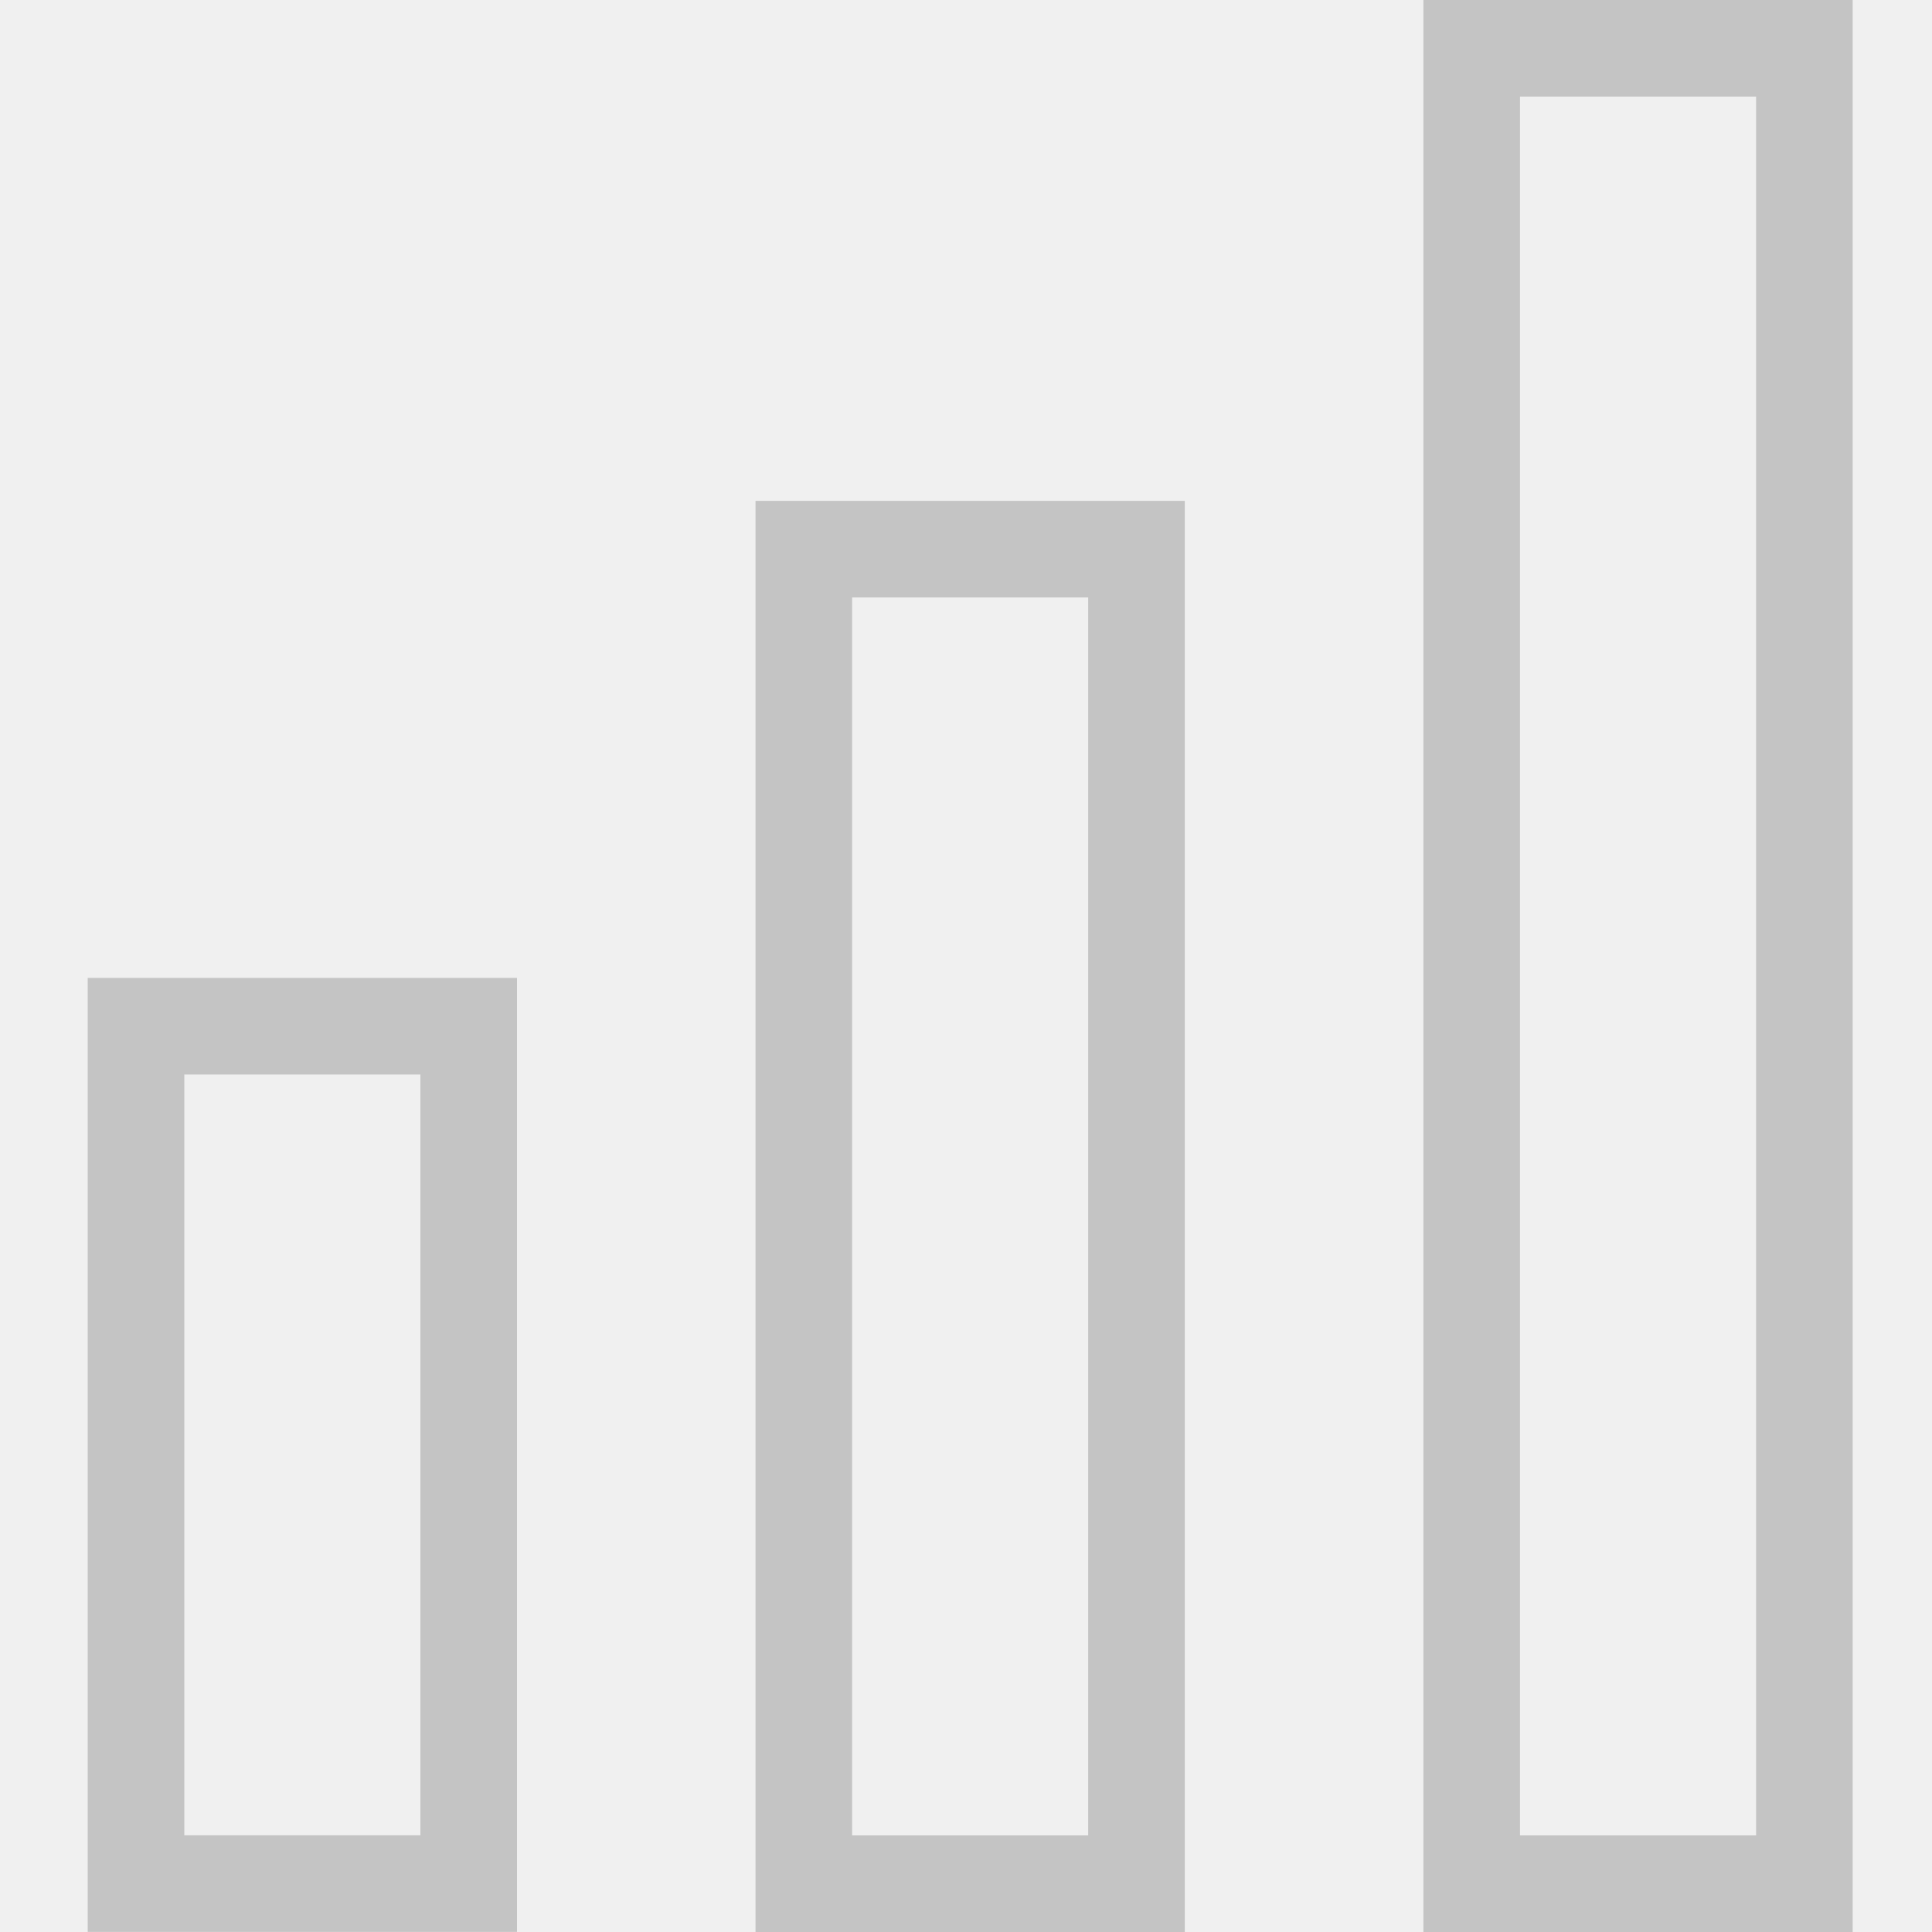
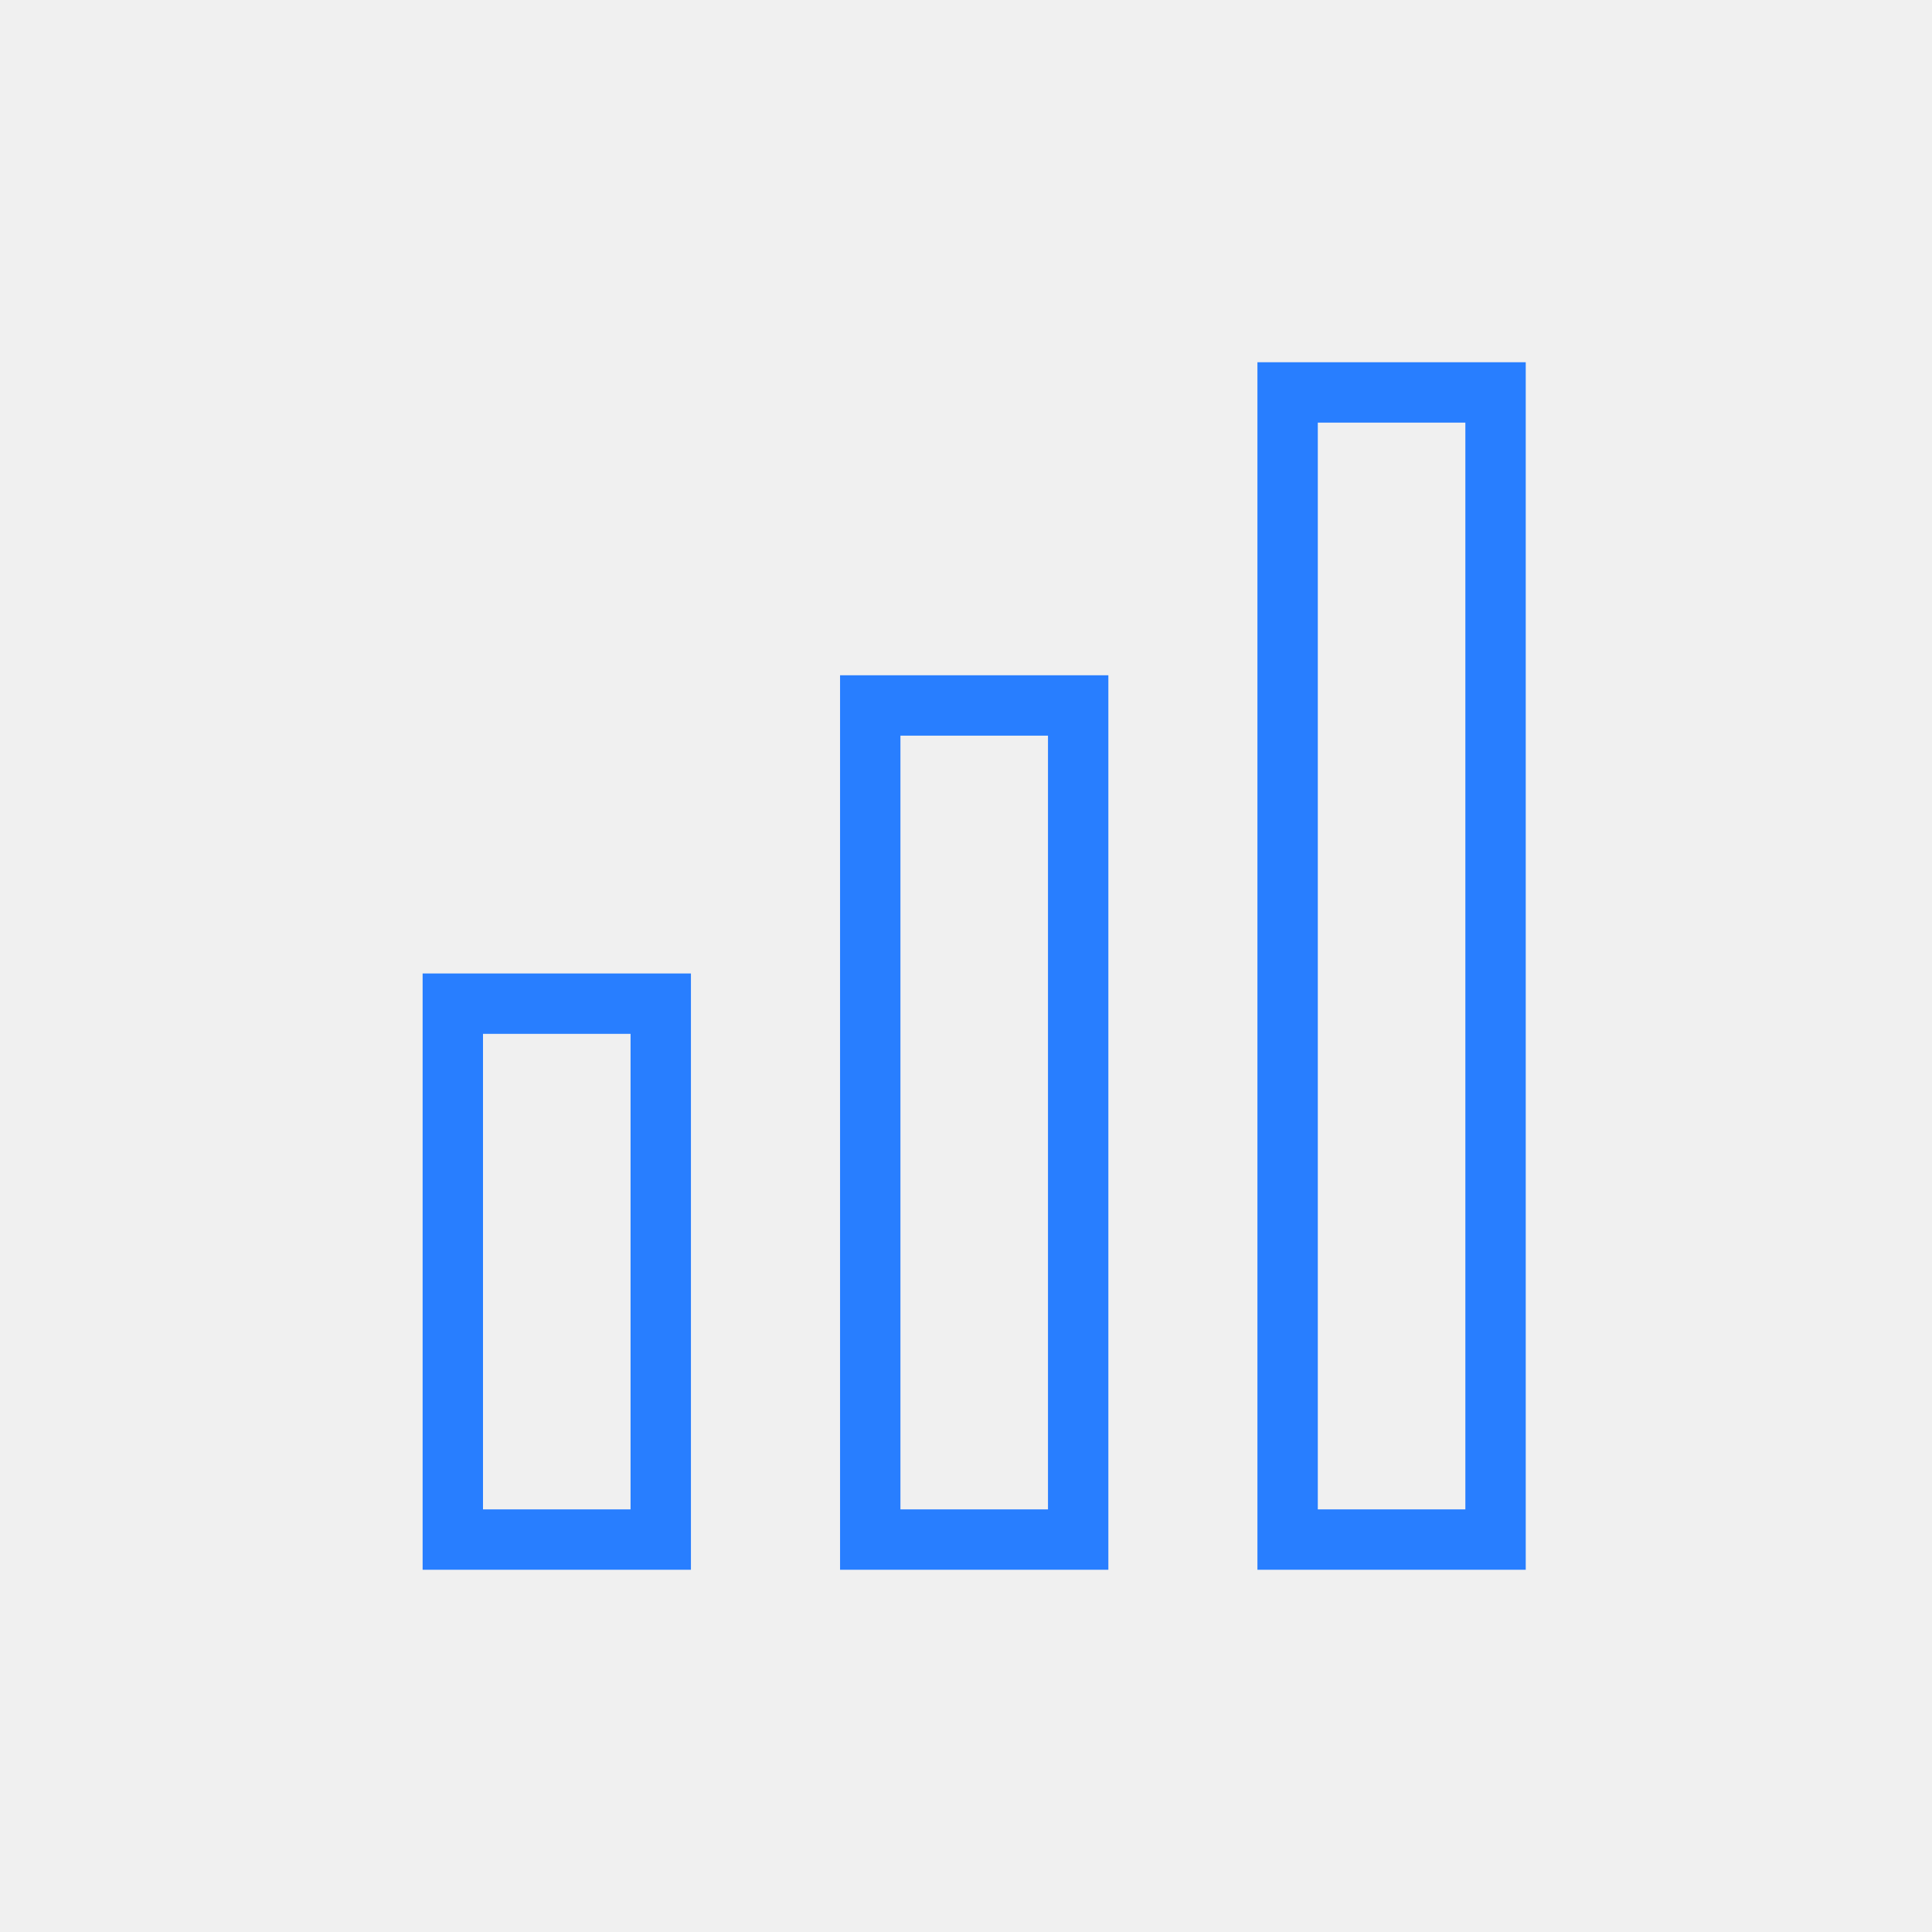
- <svg xmlns="http://www.w3.org/2000/svg" width="20" height="20" viewBox="0 0 20 20" fill="none">
+ <svg xmlns="http://www.w3.org/2000/svg" width="32" height="32" viewBox="0 0 32 32" fill="none">
  <g clip-path="url(#clip0)">
-     <rect x="15.235" y="0.5" width="3.444" height="19" stroke="#C4C4C4" />
-     <rect x="8.321" y="5.685" width="3.444" height="13.815" stroke="#C4C4C4" />
-     <rect x="1.408" y="10.623" width="3.444" height="8.876" stroke="#C4C4C4" />
+     <rect x="21.327" y="6.5" width="3.444" height="19" stroke="#287EFF" />
+     <rect x="14.414" y="11.685" width="3.444" height="13.815" stroke="#287EFF" />
+     <rect x="7.5" y="16.624" width="3.444" height="8.876" stroke="#287EFF" />
  </g>
  <defs>
    <clipPath id="clip0">
-       <rect width="18.271" height="20" fill="white" transform="translate(0.907715)" />
+       <rect width="18.271" height="20" fill="white" transform="translate(7 6)" />
    </clipPath>
  </defs>
</svg>
